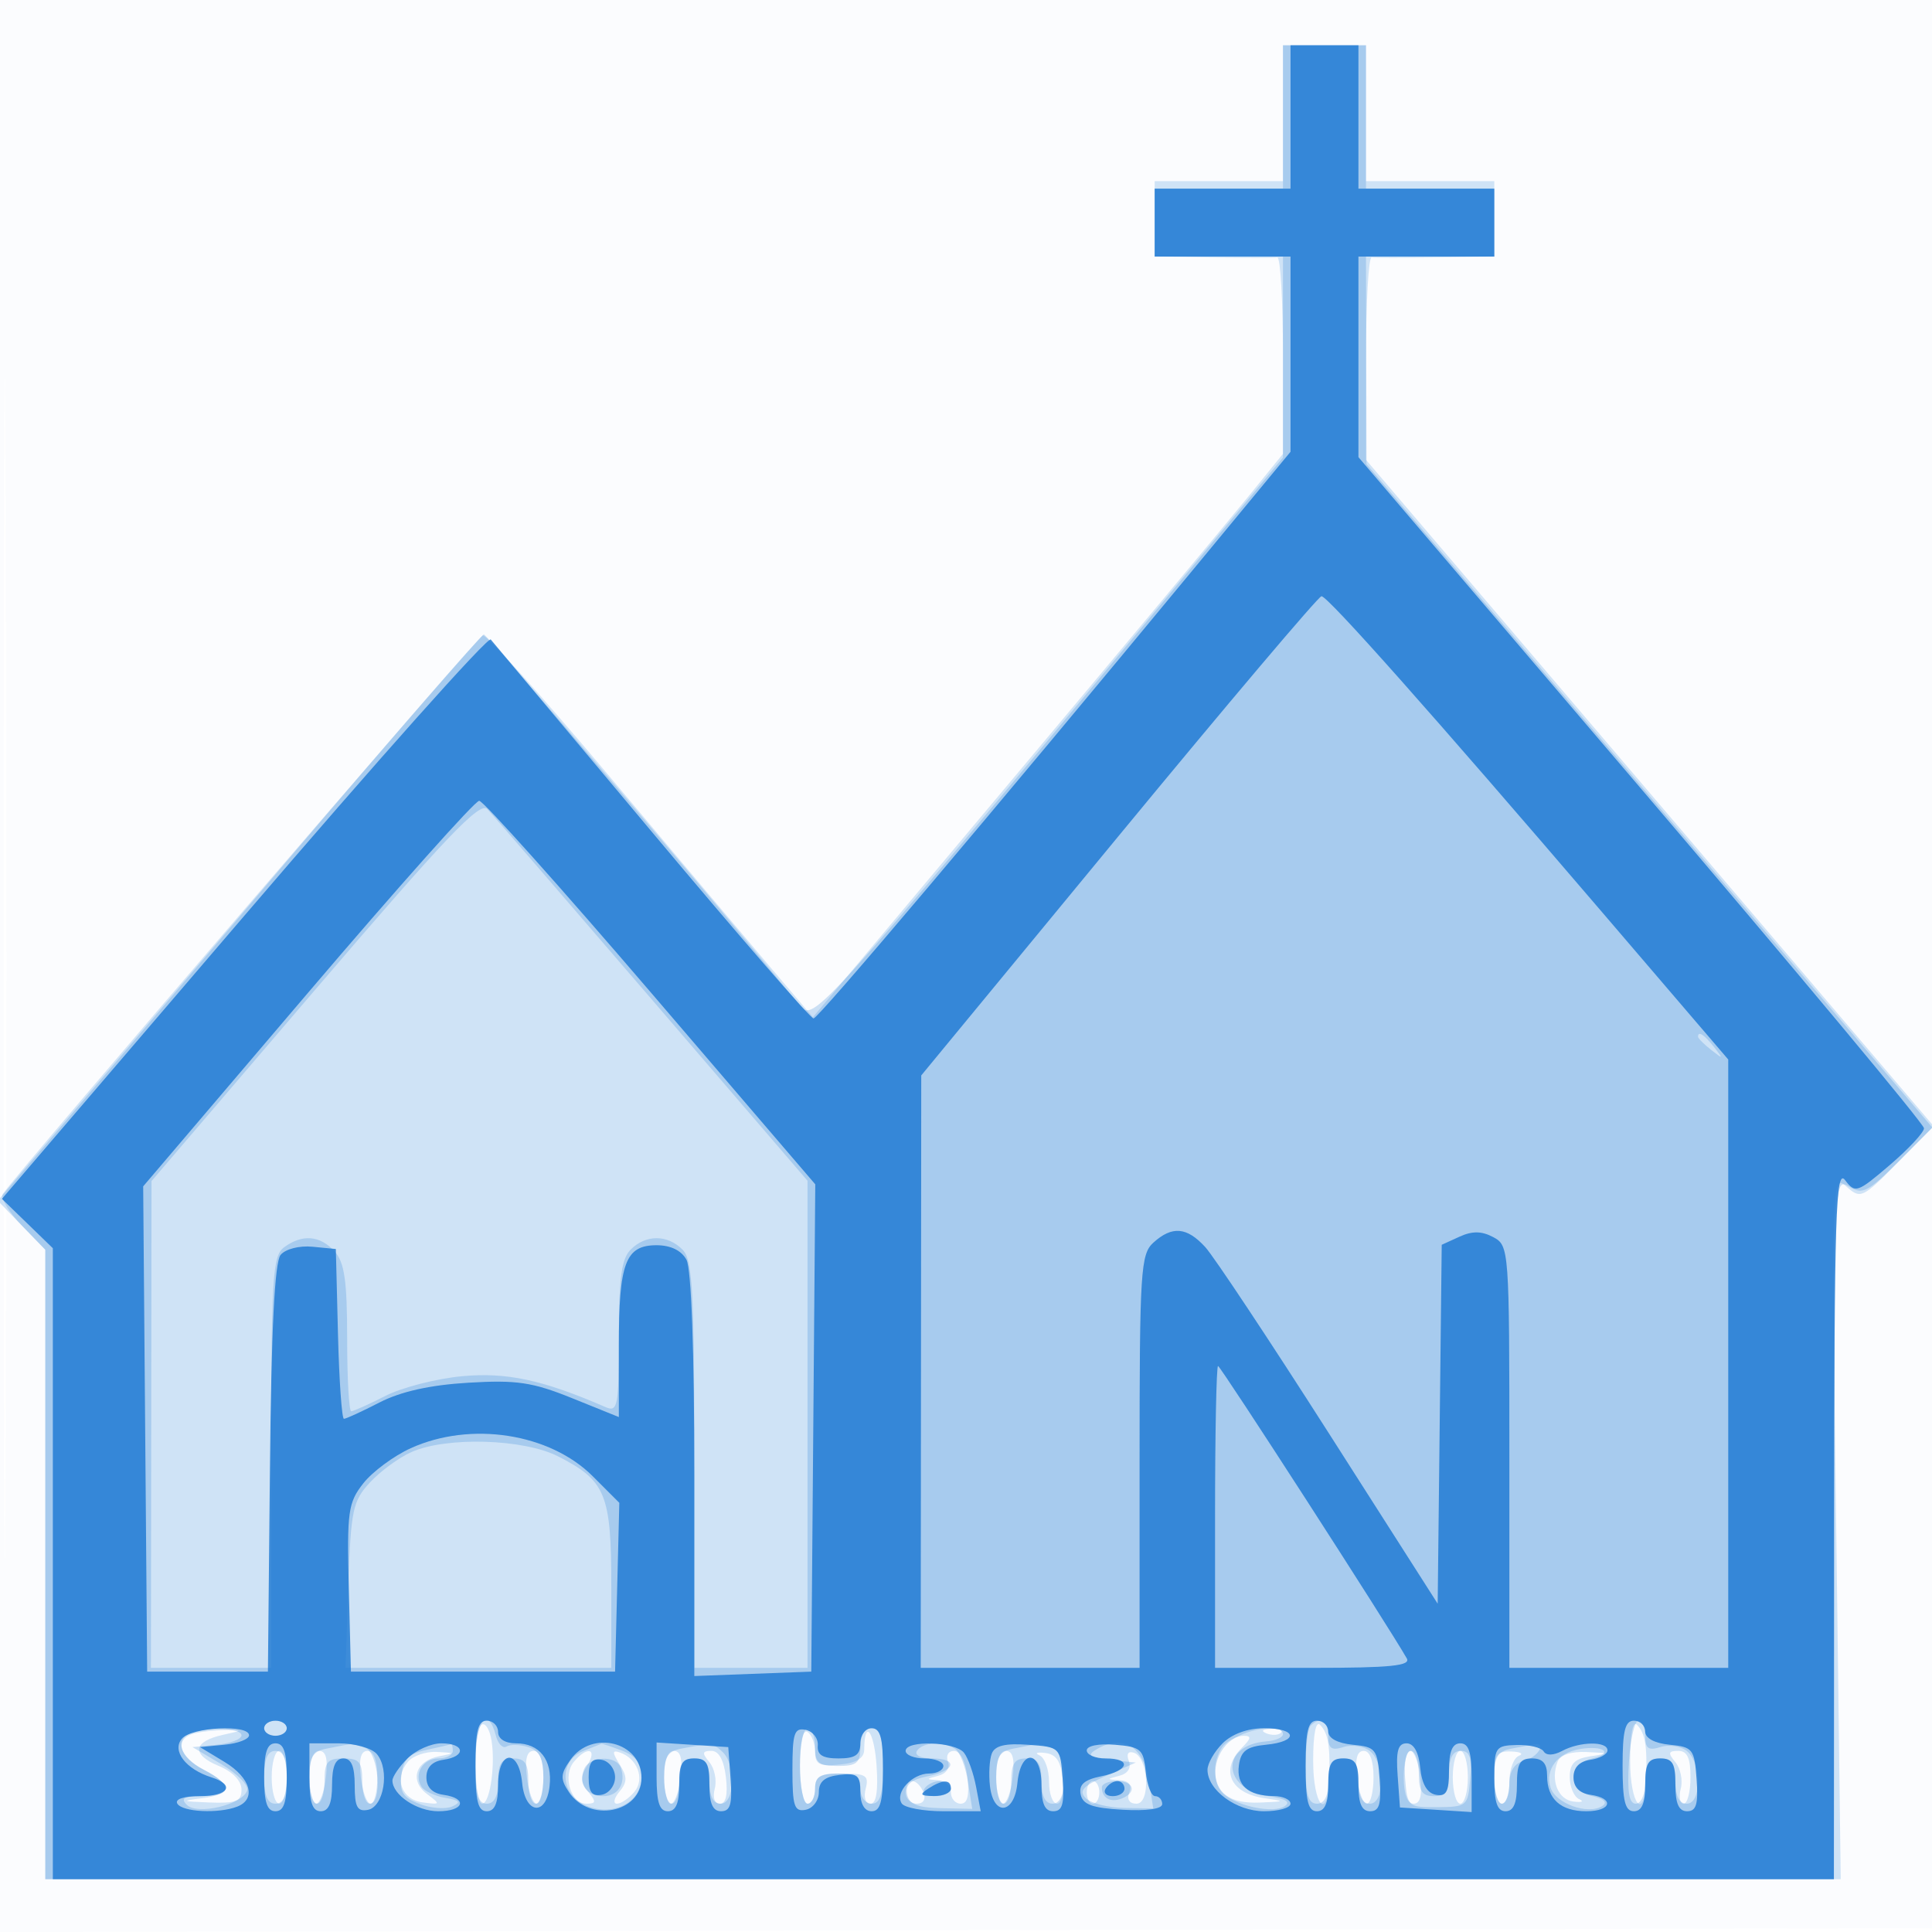
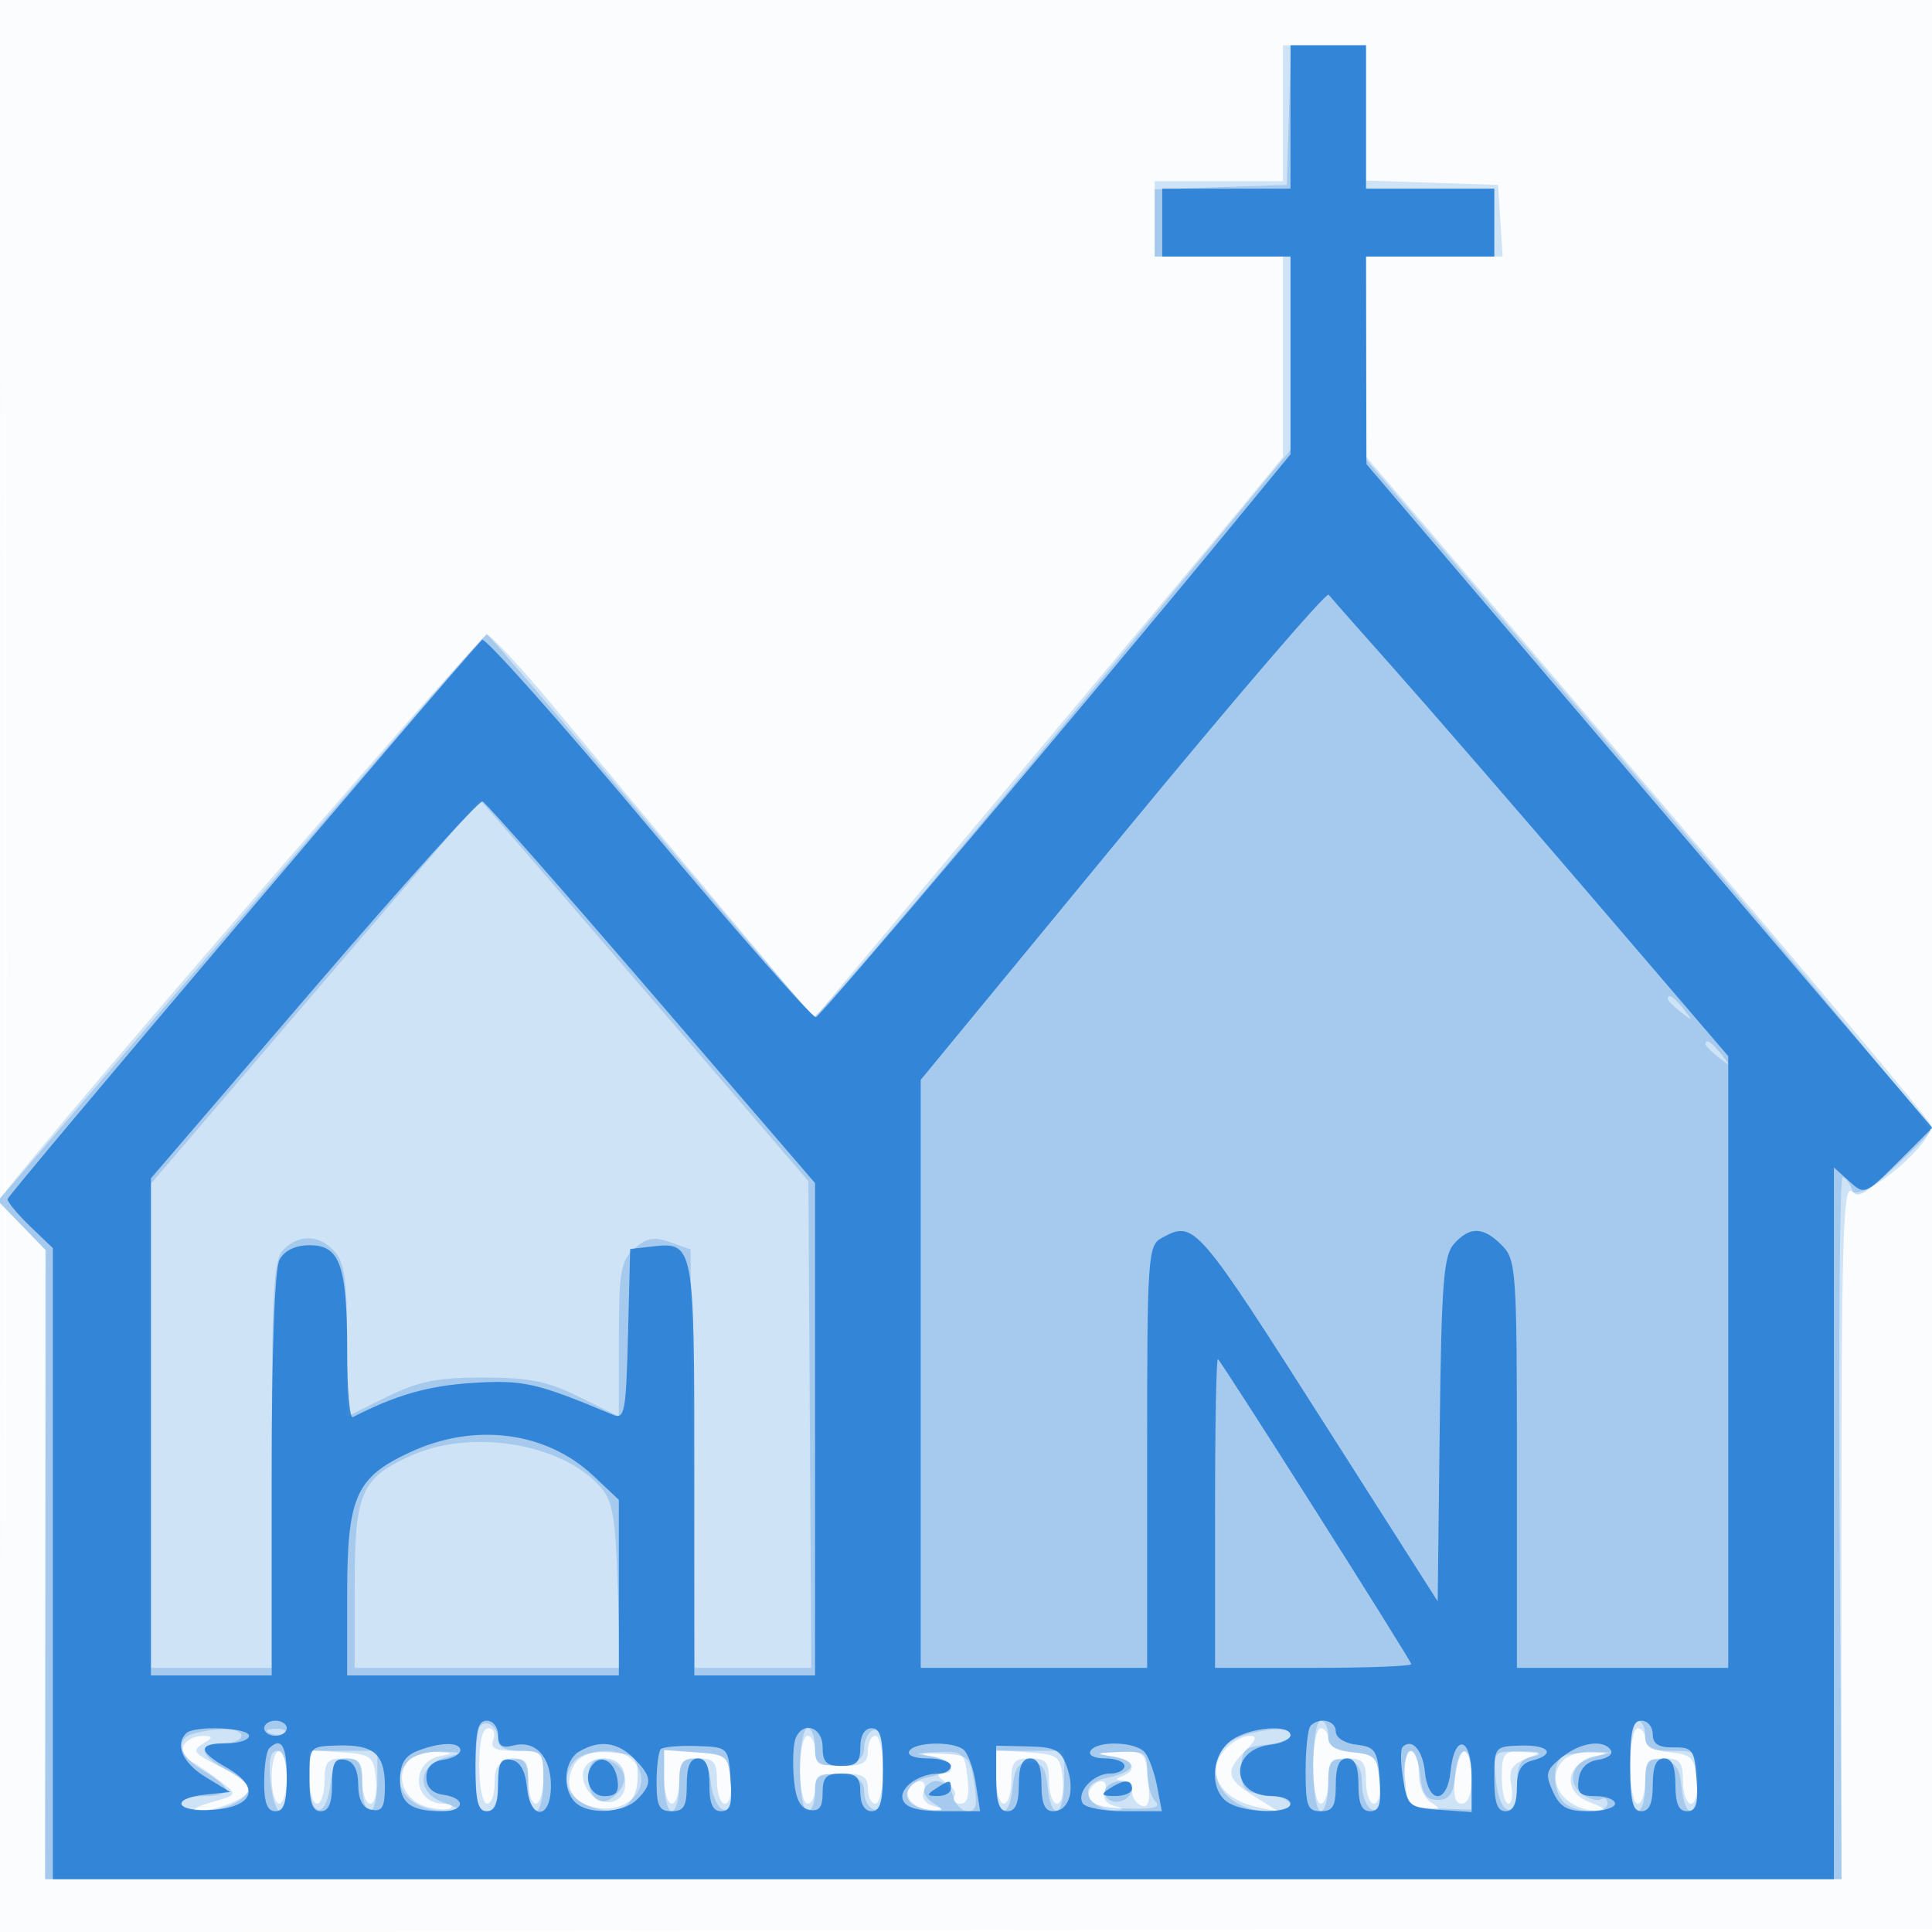
<svg xmlns="http://www.w3.org/2000/svg" width="256" height="256">
  <path fill-opacity=".016" d="M0 128.004v128.004l128.25-.254 128.25-.254.254-127.75L257.008 0H0v128.004m.485.496c0 70.4.119 99.053.265 63.672.146-35.38.146-92.98 0-128C.604 29.153.485 58.1.485 128.5" fill="#1976D2" fill-rule="evenodd" />
-   <path fill-opacity=".195" d="M170 15v9h-17v10l7.75.118c4.262.066 8.088.066 8.5 0 .412-.065.75 5.762.75 12.949v13.068l-4.609 5.682c-2.535 3.126-16.548 19.922-31.141 37.326l-26.532 31.644-5.66-6.644c-3.112-3.654-12.765-15.104-21.45-25.446-8.685-10.342-16.167-18.667-16.627-18.5-.769.278-62.254 71.818-63.61 74.011-.327.531.805 2.41 2.517 4.176L6 165.595V249h237.906l-.599-46.75c-.593-46.32-.581-46.734 1.354-45.02 1.881 1.667 2.13 1.551 6.752-3.142l4.799-4.872-37.606-44.144L181 60.928V47.464c0-7.405.338-13.411.75-13.346.412.066 4.238.066 8.5 0L198 34V24h-17V6h-11v9M63.745 228.588c-1.058 1.059-.928 10.412.146 10.412 1.106 0 1.851-5.856 1.133-8.9-.293-1.241-.869-1.922-1.279-1.512M174 233.3c0 5.936 1.911 8.146 2.118 2.45.161-4.406-.118-6.077-1.202-7.2-.559-.58-.916 1.272-.916 4.75m42 0c0 5.936 1.911 8.146 2.118 2.45.161-4.406-.118-6.077-1.202-7.2-.559-.58-.916 1.272-.916 4.75m-190.25-3.611c-2.697.705-2.077 3.091 1.25 4.811 3.887 2.01 3.803 3.274-.25 3.777-2.817.349-2.684.424 1 .563 3.549.134 4.25-.15 4.25-1.719 0-1.149-1.179-2.367-3.038-3.137-3.642-1.508-3.379-3.25.62-4.116 2.601-.563 2.646-.632.418-.634-1.375-.001-3.288.204-4.25.455m80.25 4.252c0 2.782.45 5.059 1 5.059s1-.9 1-2c0-1.631.667-2 3.617-2 3.124 0 3.545.272 3.093 2-.3 1.148-.03 2 .634 2.001.769 0 1.039-1.696.805-5.066-.316-4.565-1.605-6.23-1.636-2.114-.009 1.16-1.017 1.776-3.263 1.992-2.69.26-3.25-.032-3.25-1.691 0-1.102-.45-2.282-1-2.622-.616-.381-1 1.323-1 4.441m61.813-4.258c.721.289 1.584.253 1.916-.079.332-.332-.258-.568-1.312-.525-1.165.048-1.402.285-.604.604M162.2 231.2c-.66.66-1.2 2.145-1.2 3.3 0 3.094 1.949 4.519 5.95 4.35 3.389-.143 3.414-.17.553-.59-4.515-.664-5.869-3.751-2.932-6.689 1.235-1.234 1.277-1.571.2-1.571-.754 0-1.911.54-2.571 1.2M36 235.5c0 1.925.45 3.5 1 3.5s1-1.575 1-3.5-.45-3.5-1-3.5-1 1.575-1 3.5m5 0c0 1.925.401 3.5.891 3.5.489 0 1.074-1.575 1.299-3.5.282-2.414.005-3.5-.891-3.5-.818 0-1.299 1.296-1.299 3.5m6.81 0c.225 1.925.81 3.5 1.299 3.5.49 0 .891-1.575.891-3.5 0-2.204-.481-3.5-1.299-3.5-.896 0-1.173 1.086-.891 3.5m6.23-2.048c-1.852 2.231-.834 5.006 1.97 5.377 2.371.313 2.398.26.578-1.106-2.377-1.782-1.538-4.41 1.601-5.009 2.147-.41 2.125-.451-.317-.578-1.445-.075-3.169.517-3.832 1.316m15.77 2.048c.225 1.925.81 3.5 1.299 3.5.49 0 .891-1.575.891-3.5 0-2.204-.481-3.5-1.299-3.5-.896 0-1.173 1.086-.891 3.5m6.23-2.048c-1.52 1.831-.415 5.548 1.65 5.548 1.304 0 1.343-.255.243-1.581-1.034-1.245-1.058-1.989-.114-3.5 1.396-2.236-.006-2.603-1.779-.467m6.073.358c1.027 1.644 1.018 2.327-.046 3.609-.721.869-.862 1.581-.312 1.581s1.592-.713 2.315-1.584c1.415-1.706.388-4.43-1.968-5.215-1-.334-.998-.007.011 1.609M88 235.5c0 1.925.401 3.5.891 3.5.489 0 1.074-1.575 1.299-3.5.282-2.414.005-3.5-.891-3.5-.818 0-1.299 1.296-1.299 3.5m5.996-2.005c.682.822 1.004 2.397.716 3.5-.311 1.188-.033 2.005.681 2.005.789 0 1.064-1.209.797-3.5-.266-2.278-.937-3.5-1.922-3.5-1.229 0-1.28.28-.272 1.495m31.609-.082c.319.83-.209 1.606-1.282 1.884-1.656.428-1.663.482-.073.587.963.064 1.75.791 1.75 1.616 0 .825.585 1.5 1.299 1.5.896 0 1.173-1.086.891-3.5-.243-2.083-.959-3.5-1.768-3.5-.76 0-1.12.623-.817 1.413M132 235.5c0 1.925.401 3.5.891 3.5.489 0 1.074-1.575 1.299-3.5.282-2.414.005-3.5-.891-3.5-.818 0-1.299 1.296-1.299 3.5m5.75-2.899c.688.311 1.25 1.878 1.25 3.482 0 1.605.479 2.917 1.063 2.917.597 0 .926-1.422.75-3.242-.229-2.368-.852-3.306-2.313-3.482-1.1-.132-1.437.014-.75.325m11.823.728c.355.925-.122 1.676-1.25 1.968-1.736.449-1.735.477.034.587 1.218.076 1.659.632 1.281 1.616-.357.931.006 1.5.957 1.5 1.894 0 1.581-6.124-.346-6.757-.769-.252-1.029.166-.676 1.086m30.237 2.171c.225 1.925.81 3.5 1.299 3.5.49 0 .891-1.575.891-3.5 0-2.204-.481-3.5-1.299-3.5-.896 0-1.173 1.086-.891 3.5m6.19 0c0 2.204.481 3.5 1.299 3.5.896 0 1.173-1.086.891-3.5-.225-1.925-.81-3.5-1.299-3.5-.49 0-.891 1.575-.891 3.5m6.5 0c0 1.925.45 3.5 1 3.5s1-1.575 1-3.5-.45-3.5-1-3.5-1 1.575-1 3.5m5.5 0c0 1.925.45 3.5 1 3.5s1-1.312 1-2.917c0-1.604.563-3.143 1.25-3.421.688-.277.238-.54-1-.583-1.92-.067-2.25.435-2.25 3.421m8.384-2.058c-.958 2.495.062 5.026 2.127 5.279 1.094.134 1.427-.011.739-.322-.687-.311-1.25-1.623-1.25-2.916 0-1.796.648-2.448 2.75-2.767 2.535-.384 2.494-.428-.531-.566-2.046-.094-3.49.393-3.835 1.292m15.612.053c.682.822 1.004 2.397.716 3.5-.289 1.103-.117 2.005.382 2.005.498 0 .906-1.575.906-3.5 0-2.562-.435-3.5-1.622-3.5-1.327 0-1.396.273-.382 1.495M120 237.5c0 .825.661 1.5 1.469 1.5.894 0 1.243-.586.893-1.5-.317-.825-.978-1.5-1.469-1.5-.491 0-.893.675-.893 1.5m24 0c0 .825.375 1.5.833 1.5.459 0 .834-.675.834-1.5s-.375-1.5-.834-1.5c-.458 0-.833.675-.833 1.5" fill="#1976D2" fill-rule="evenodd" />
-   <path fill-opacity=".218" d="M170 15.5V25h-17v9h17v26.625l-18.25 21.959c-42.889 51.606-43.994 52.832-45.706 50.729-10.971-13.477-41.475-49.296-41.935-49.243-.335.038-12.084 13.557-26.109 30.042a101716.107 101716.107 0 01-31.898 37.48l-6.398 7.507 3.148 3.248L6 165.595V249h237v-46.508c0-46.241.012-46.502 1.998-45.261 1.775 1.108 2.503.742 6.53-3.285l4.533-4.533-37.495-43.957L181.071 61.5l-.035-13.75L181 34h17v-9h-17V6h-11v9.5M41.71 131.209L20.075 156.5l-.037 32.25L20 221h15.929l.003-27.24c.003-24.626.169-27.36 1.727-28.5 2.417-1.767 4.752-1.569 6.686.569 1.3 1.436 1.655 3.904 1.655 11.5 0 5.319.243 9.671.54 9.671.297 0 2.34-.919 4.541-2.042 2.201-1.122 6.796-2.297 10.211-2.609 5.874-.537 10.658.498 18.958 4.105 1.601.695 1.75-.095 1.75-9.276 0-7.789.352-10.387 1.571-11.607 2.007-2.007 4.851-2.007 6.858 0 1.35 1.351 1.571 5.353 1.571 28.5V221h15v-64.543l-20.599-23.979c-11.33-13.188-21.152-24.559-21.827-25.269-.987-1.039-5.474 3.671-22.864 24M225 137.378c0 .207.787.995 1.75 1.75 1.586 1.243 1.621 1.208.378-.378-1.307-1.666-2.128-2.195-2.128-1.372M54.5 192.412c-1.65.733-4.119 2.545-5.486 4.027-2.272 2.46-2.519 3.64-2.861 13.627L45.779 221H81v-10.777c0-12.24-.727-14.023-7.026-17.236-4.596-2.345-14.814-2.646-19.474-.575M35 229c0 .55.675 1 1.5 1s1.5-.45 1.5-1-.675-1-1.5-1-1.5.45-1.5 1m28 4.5c0 4.222.348 5.5 1.5 5.5 1 0 1.5-1 1.5-3 0-2.333.444-3 2-3s2 .667 2 3c0 1.65.45 3 1 3s1-1.545 1-3.433c0-2.549-.512-3.595-1.991-4.064-1.095-.348-2.394-.383-2.886-.079-.493.305-1.13-.341-1.416-1.435C64.642 225.914 63 228.044 63 233.5m110.667-4.833c-.367.366-.667 2.841-.667 5.5 0 3.629.374 4.833 1.5 4.833 1 0 1.5-1 1.5-3 0-2.333.444-3 2-3s2 .667 2 3c0 2 .5 3 1.5 3 1.974 0 2.011-5.331.048-6.96-.799-.663-2.374-.913-3.5-.555-1.613.512-2.048.211-2.048-1.418 0-2.05-1.052-2.682-2.333-1.4m42.176 4.834c-.244 3.918.017 5.501.907 5.5.722 0 1.25-1.268 1.25-3.001 0-2.333.444-3 2-3s2 .667 2 3c0 2 .5 3 1.5 3 1.974 0 2.011-5.331.048-6.96-.799-.663-2.374-.913-3.5-.555-1.613.512-2.048.211-2.048-1.418 0-1.137-.408-2.067-.907-2.067-.5 0-1.062 2.476-1.25 5.501M25.25 229.662c-2.196.886-1.345 3.238 1.75 4.838 3.903 2.018 3.818 3.5-.2 3.5-2.423 0-2.919.281-2.043 1.157 1.395 1.395 7.368-.031 7.994-1.909.224-.672-1.316-2.24-3.422-3.485L25.5 231.5l3.25-.313c1.788-.173 3.25-.735 3.25-1.25 0-.972-4.562-1.158-6.75-.275M106 234c0 2.75.45 5 1 5s1-.9 1-2c0-1.556.667-2 3-2s3 .444 3 2c0 1.111.667 2 1.5 2 1.133 0 1.5-1.222 1.5-5s-.367-5-1.5-5c-.933 0-1.5.944-1.5 2.5 0 2.111-.467 2.5-3 2.5s-3-.389-3-2.5c0-1.375-.45-2.5-1-2.5s-1 2.25-1 5m57.223-3.443c-2.432 1.703-2.952 5.593-.967 7.24 1.926 1.599 6.477 2.49 7.937 1.554.89-.571.222-1-2.089-1.345-6.245-.931-6.462-6.802-.269-7.269 1.191-.089 2.165-.517 2.165-.95 0-1.361-4.457-.855-6.777.77M43.25 231.706c-1.812.349-2.25 1.101-2.25 3.864 0 1.886.45 3.43 1 3.43s1-1.35 1-3c0-2.533.389-3 2.5-3 2.111 0 2.5.467 2.5 3 0 1.65.45 3 1 3 1.703 0 1.174-6.719-.582-7.393-.87-.334-1.882-.546-2.25-.471-.367.075-1.681.331-2.918.57m13.25.167c-2.332.495-3.07 1.247-3.316 3.381-.255 2.212.215 2.947 2.422 3.786 1.506.573 3.449.719 4.316.325 1.222-.555 1.014-.813-.922-1.142-1.375-.233-2.796-.901-3.157-1.483-1.046-1.684.199-3.74 2.264-3.74 1.041 0 1.893-.45 1.893-1s-.112-.947-.25-.882c-.138.065-1.6.405-3.25.755m20.75.158c-3.205 1.288-3.052 5.646.25 7.151 3.588 1.635 7.5-.288 7.5-3.685 0-1.813-.739-2.827-2.565-3.522-1.411-.536-2.648-.946-2.75-.912-.102.035-1.198.471-2.435.968m13-.325c-1.812.349-2.25 1.101-2.25 3.864 0 1.886.45 3.43 1 3.43s1-1.35 1-3c0-2.333.444-3 2-3s2 .667 2 3c0 2 .5 3 1.5 3 1.837 0 2.059-5.041.3-6.8-1.222-1.222-1.597-1.256-5.55-.494m31.25.294c-.351.567.49 1 1.941 1 3.561 0 3.207 1.62-.516 2.365-2.236.447-2.983 1.096-2.737 2.375.255 1.324 1.367 1.783 4.487 1.852l4.148.092-.566-3.592c-.312-1.976-1.059-3.923-1.662-4.327-1.579-1.059-4.375-.93-5.095.235m12.75-.294c-1.812.349-2.25 1.101-2.25 3.864 0 1.886.45 3.43 1 3.43s1-1.35 1-3c0-2.333.444-3 2-3s2 .667 2 3c0 2 .5 3 1.5 3 2.125 0 2.052-6.574-.082-7.393-.87-.334-1.882-.546-2.25-.471-.367.075-1.68.331-2.918.57m10.816.232c-1.052.666-.518 1.001 2 1.258l3.434.349-3.927 1.751c-3.102 1.382-3.669 2.008-2.701 2.977.675.675 2.963 1.255 5.084 1.288l3.857.062-.561-3.562c-.757-4.804-3.565-6.415-7.186-4.123m55.184-.232c-1.812.349-2.25 1.101-2.25 3.864 0 1.886.45 3.43 1 3.43s1-1.167 1-2.594c0-1.752.649-2.763 2-3.116 1.828-.478 2.984-2.469 1.25-2.154-.412.075-1.762.331-3 .57m9.073.053c-2.93.486-4.624 2.716-3.87 5.094.673 2.12 4.917 3.655 6.833 2.47.77-.476.31-.946-1.296-1.325-1.579-.373-2.49-1.287-2.49-2.498 0-1.211.911-2.125 2.49-2.498 2.939-.694 1.498-1.769-1.667-1.243M35 235.5c0 2.444.452 3.5 1.5 3.5s1.5-1.056 1.5-3.5-.452-3.5-1.5-3.5-1.5 1.056-1.5 3.5m151.19.25c.303 3.665.401 3.749 4.31 3.709 3.883-.039 4.009-.149 4.31-3.75.237-2.827-.06-3.709-1.25-3.709-1.067 0-1.56.948-1.56 3 0 2.333-.444 3-2 3s-2-.667-2-3c0-1.65-.477-3-1.06-3-.614 0-.93 1.579-.75 3.75m-108.81-1.298c-.763 1.989.367 3.548 2.572 3.548 1.966 0 3.027-1.717 2.317-3.75-.601-1.724-4.207-1.575-4.889.202M122.5 237c-.34.55.309 1 1.441 1 1.132 0 2.059-.45 2.059-1s-.648-1-1.441-1-1.719.45-2.059 1m23.5-.167c0 1.409 1.126 2.056 2.598 1.491 2.087-.801 1.695-2.324-.598-2.324-1.1 0-2 .375-2 .833" fill="#1976D2" fill-rule="evenodd" />
-   <path fill-opacity=".804" d="M171 15.5V25h-18v9h18v25.863l-12.75 15.428c-27.185 32.894-49.781 59.615-50.449 59.661-.385.026-10.018-11.089-21.409-24.702a25185.7 25185.7 0 00-21.364-25.514c-.361-.42-15.083 16.084-32.715 36.677L.254 158.854l3.373 3.269L7 165.392V249h236l.032-47.25c.027-40.94.22-47.001 1.446-45.383 1.347 1.779 1.626 1.685 5.935-2 2.487-2.127 4.524-4.317 4.526-4.867.003-.55-16.857-20.783-37.467-44.962L180 60.575V34h18v-9h-18V6h-9v9.5m-22.762 95.25L122.07 142.5l-.035 39.25L122 221h29v-27.345c0-25.221.142-27.474 1.829-29 2.484-2.248 4.434-2.08 6.879.595 1.132 1.238 8.523 12.375 16.425 24.75l14.367 22.5.268-23.78.268-23.779 2.356-1.074c1.701-.775 2.945-.757 4.482.065 2.09 1.119 2.126 1.607 2.126 29.103V221h29V140.389l-16.649-19.445C189.828 94.639 175.939 79 175.102 79c-.382 0-12.471 14.287-26.864 31.75M40.736 131.64l-21.763 25.558.263 32.151.264 32.151h16l.267-26.918c.182-18.427.628-27.354 1.414-28.301.649-.782 2.49-1.252 4.234-1.082l3.085.301.283 11.25c.155 6.188.511 11.25.79 11.25.278 0 2.401-.975 4.717-2.166 2.822-1.452 6.701-2.314 11.768-2.617 6.408-.383 8.499-.071 13.75 2.049L82 187.768v-9.45c0-10.995.872-13.318 5-13.318 1.873 0 3.303.698 3.965 1.934.639 1.195 1.035 12.113 1.035 28.542v26.608l7.75-.292 7.75-.292.264-32.286.264-32.285-21.764-25.396c-11.97-13.968-22.214-25.409-22.764-25.424-.55-.015-10.794 11.474-22.764 25.531M161 201v20h13.059c10.158 0 12.902-.278 12.35-1.25-2.36-4.163-24.684-38.75-25.011-38.75-.219 0-.398 9-.398 20m-106.579-9.104c-2.243 1.019-5.069 3.113-6.281 4.653-2.015 2.562-2.178 3.74-1.921 13.875L46.5 221.5h35l.282-11.185.282-11.184-3.513-3.513c-5.711-5.712-16.19-7.328-24.13-3.722M35 229c0 .55.675 1 1.5 1s1.5-.45 1.5-1-.675-1-1.5-1-1.5.45-1.5 1m28 5c0 4.667.333 6 1.5 6 1.048 0 1.5-1.056 1.5-3.5 0-4.641 2.743-4.856 3.187-.25.398 4.129 3.174 4.464 3.635.44.4-3.485-1.323-5.69-4.444-5.69-1.447 0-2.378-.587-2.378-1.5 0-.825-.675-1.5-1.5-1.5-1.167 0-1.5 1.333-1.5 6m110 0c0 4.667.333 6 1.5 6 1.048 0 1.5-1.056 1.5-3.5 0-2.833.381-3.5 2-3.5s2 .667 2 3.5c0 2.502.444 3.5 1.557 3.5 1.214 0 1.49-.938 1.25-4.25-.288-3.989-.506-4.269-3.557-4.563-2.013-.194-3.25-.86-3.25-1.75 0-.791-.675-1.437-1.5-1.437-1.167 0-1.5 1.333-1.5 6m42 0c0 4.667.333 6 1.5 6 1.048 0 1.5-1.056 1.5-3.5 0-2.833.381-3.5 2-3.5s2 .667 2 3.5c0 2.502.444 3.5 1.557 3.5 1.214 0 1.49-.938 1.25-4.25-.288-3.989-.506-4.269-3.557-4.563-2.013-.194-3.25-.86-3.25-1.75 0-.791-.675-1.437-1.5-1.437-1.167 0-1.5 1.333-1.5 6m-190.912-3.606c-1.334 1.607.525 4.031 3.918 5.108 3.217 1.021 2.291 2.498-1.565 2.498-2.118 0-3.309.405-2.941 1 .683 1.105 5.446 1.342 7.918.393 2.598-.997 1.801-3.83-1.668-5.927L26.5 231.5l3.25-.313c1.788-.173 3.25-.735 3.25-1.25 0-1.481-7.628-1.09-8.912.457M105 234.5c0 4.84.25 5.598 1.75 5.307.964-.187 1.75-1.23 1.75-2.323 0-1.421.781-2.074 2.75-2.3 2.368-.273 2.75.04 2.75 2.25 0 1.614.556 2.566 1.5 2.566 1.152 0 1.5-1.278 1.5-5.5 0-4.222-.348-5.5-1.5-5.5-.833 0-1.5.889-1.5 2 0 1.538-.667 2-2.889 2-2.114 0-2.852-.459-2.75-1.712.077-.941-.648-1.874-1.611-2.073-1.503-.311-1.75.436-1.75 5.285m57-3.5c-1.1 1.1-2 2.675-2 3.5 0 2.705 3.811 5.5 7.5 5.5 1.925 0 3.5-.45 3.5-1s-1.012-1.007-2.25-1.015c-3.381-.023-4.964-1.437-4.587-4.098.265-1.875 1.034-2.454 3.587-2.7 4.363-.421 4.161-2.187-.25-2.187-2.167 0-4.262.762-5.5 2m-127 4.5c0 3.333.389 4.5 1.5 4.5s1.5-1.167 1.5-4.5-.389-4.5-1.5-4.5-1.5 1.167-1.5 4.5m6 0c0 3.333.389 4.5 1.5 4.5 1.048 0 1.5-1.056 1.5-3.5s.452-3.5 1.5-3.5c1.053 0 1.5 1.064 1.5 3.573 0 2.863.348 3.508 1.75 3.242 2.121-.402 2.919-5.305 1.2-7.375-.664-.8-2.918-1.44-5.072-1.44H41v4.5m13-2.5c-1.1 1.1-2 2.418-2 2.929 0 1.9 3.237 4.071 6.071 4.071 3.431 0 3.965-1.714.679-2.18-1.477-.21-2.25-1.007-2.25-2.32s.773-2.11 2.25-2.32c3.061-.434 2.861-2.18-.25-2.18-1.375 0-3.4.9-4.5 2m21.57.204c-1.313 1.874-1.342 2.509-.193 4.25 2.715 4.115 9.623 2.769 9.623-1.876 0-4.778-6.585-6.436-9.43-2.374M87 235.445c0 3.382.386 4.555 1.5 4.555 1.048 0 1.5-1.056 1.5-3.5 0-2.833.381-3.5 2-3.5s2 .667 2 3.5c0 2.502.444 3.5 1.557 3.5 1.214 0 1.49-.938 1.25-4.25l-.307-4.25-4.75-.305-4.75-.305v4.555M120 232c0 .55 1.125 1 2.5 1s2.5.45 2.5 1-.845 1-1.878 1c-2.252 0-4.553 2.494-3.649 3.956.355.574 2.857 1.044 5.561 1.044h4.916l-.616-3.25c-.338-1.787-1.057-3.812-1.597-4.5-1.164-1.482-7.737-1.695-7.737-.25m11.416.358c-.311.81-.419 2.749-.241 4.308.464 4.045 3.239 3.728 3.638-.416.444-4.606 3.187-4.391 3.187.25 0 2.502.444 3.5 1.557 3.5 1.214 0 1.49-.938 1.25-4.25-.306-4.231-.326-4.251-4.566-4.558-3.042-.22-4.421.113-4.825 1.166M144 231.94c0 .583 1.125 1.06 2.5 1.06 3.513 0 3.118 1.626-.575 2.365-2.234.447-2.984 1.097-2.741 2.375.26 1.364 1.513 1.828 5.575 2.062 3.192.184 5.241-.109 5.241-.75 0-.578-.421-1.052-.937-1.052-.515 0-1.077-1.463-1.25-3.25-.286-2.967-.639-3.277-4.063-3.56-2.171-.18-3.75.136-3.75.75m41.193 3.31l.307 4.25 4.75.305 4.75.305v-4.555c0-3.382-.386-4.555-1.5-4.555-1.053 0-1.5 1.064-1.5 3.573 0 2.863-.348 3.508-1.75 3.242-1.153-.218-1.857-1.438-2.063-3.573-.2-2.07-.854-3.242-1.808-3.242-1.139 0-1.421 1.009-1.186 4.25m12.807.402c0 3.198.397 4.348 1.5 4.348 1.048 0 1.5-1.056 1.5-3.5 0-2.833.381-3.5 2-3.5 1.42 0 2 .667 2 2.3 0 3.074 1.799 4.7 5.2 4.7 3.335 0 3.77-1.723.55-2.18-1.477-.21-2.25-1.007-2.25-2.32s.773-2.11 2.25-2.32c1.238-.175 2.25-.738 2.25-1.25 0-1.232-3.649-1.188-6.005.073-1.149.615-2.097.641-2.452.067-.318-.514-1.92-.897-3.56-.85-2.84.08-2.983.293-2.983 4.432M78 235.5c0 1.982.439 2.562 1.75 2.31.963-.186 1.75-1.225 1.75-2.31s-.787-2.124-1.75-2.31c-1.311-.252-1.75.328-1.75 2.31m45 1.5c-1.213.784-1.069.972.75.985 1.237.008 2.25-.435 2.25-.985 0-1.253-1.061-1.253-3 0m23.5 0c-.34.55.084 1 .941 1s1.559-.45 1.559-1-.423-1-.941-1-1.219.45-1.559 1" fill="#1976D2" fill-rule="evenodd" />
+   <path fill-opacity=".195" d="M170 15v9h-17v10h17V60.565l-5.719 6.968c-3.146 3.832-17.126 20.563-31.067 37.181l-25.347 30.215-13.183-15.731a6678.62 6678.62 0 01-21.184-25.4c-4.4-5.318-8.45-9.67-9-9.673-.793-.003-49.44 56.145-61.892 71.436l-2.892 3.551 3.142 3.242L6 165.595V249h238v-46.122c0-37.98.232-45.93 1.314-45.033 1.731 1.438 11.338-6.744 10.46-8.908-.32-.79-17.274-21.012-37.675-44.937l-37.092-43.5-.004-13.25L181 34h18.11l-.305-4.75-.305-4.75-8.75-.289-8.75-.289V6h-11v9M63.5 234c0 2.793.459 5 1.039 5 .572 0 1.022-1.238 1-2.75-.03-2.105.488-2.825 2.211-3.07 1.914-.271 2.25.139 2.25 2.75 0 1.689.45 3.07 1 3.07s1-1.575 1-3.5c0-3.353-.151-3.5-3.607-3.5-2.795 0-3.477-.338-3.031-1.5.317-.828.029-1.5-.643-1.5-.796 0-1.219 1.735-1.219 5m110.5 0c0 2.75.45 5 1 5s1-1.35 1-3c0-2.533.389-3 2.5-3 2.111 0 2.5.467 2.5 3 0 1.65.479 3 1.063 3 .598 0 .926-1.424.75-3.25-.275-2.858-.705-3.288-3.563-3.563-2.013-.194-3.25-.86-3.25-1.75 0-.791-.45-1.437-1-1.437s-1 2.25-1 5m42 0c0 2.75.45 5 1 5s1-1.35 1-3c0-2.533.389-3 2.5-3 2.111 0 2.5.467 2.5 3 0 1.65.479 3 1.063 3 .598 0 .926-1.424.75-3.25-.275-2.858-.705-3.288-3.563-3.563-2.013-.194-3.25-.86-3.25-1.75 0-.791-.45-1.437-1-1.437s-1 2.25-1 5m-191.616-2.812c-.423.684.027 1.639 1.059 2.25.987.584 2.751 1.808 3.921 2.72 2.115 1.649 2.107 1.663-1.369 2.66-1.922.551-2.737 1.042-1.81 1.092 2.456.131 6.815-1.698 6.815-2.86 0-.549-1.462-1.742-3.25-2.651-4.306-2.191-4.436-2.354-2.721-3.438 1.245-.787 1.211-.933-.22-.946-.93-.008-2.021.52-2.425 1.173M106 234.5c0 2.475.45 4.5 1 4.5s1-.9 1-2c0-1.619.667-2 3.5-2s3.5.381 3.5 2c0 1.1.45 2 1 2s1-2.025 1-4.5-.45-4.5-1-4.5-1 .9-1 2c0 1.619-.667 2-3.5 2s-3.5-.381-3.5-2c0-1.1-.45-2-1-2s-1 2.025-1 4.5m56.571-2.929c-2.987 2.988-1.11 6.739 3.929 7.851l3 .662-3.25-2.027c-3.781-2.359-3.981-3.326-1.25-6.057 1.467-1.467 1.619-2 .571-2-.785 0-2.135.707-3 1.571M36 235.5c0 1.925.45 3.5 1 3.5s1-1.575 1-3.5-.45-3.5-1-3.5-1 1.575-1 3.5m5-.057c0 1.956.45 3.557 1 3.557s1-1.35 1-3c0-2.533.389-3 2.5-3 2.111 0 2.5.467 2.5 3 0 1.65.479 3 1.063 3 .598 0 .926-1.424.75-3.25-.294-3.051-.574-3.269-4.563-3.557l-4.25-.308v3.558m13.04-1.991c-1.747 2.105-.378 5.246 2.614 5.997 1.42.357 2.829.401 3.131.1.301-.302-.147-.549-.996-.549-4.092 0-4.489-5.518-.454-6.305 1.838-.359 1.768-.443-.463-.559-1.445-.075-3.169.517-3.832 1.316m21.999.476c-1.398 2.612-.4 4.765 2.554 5.506 4.784 1.201 8.361-3.08 5.207-6.234-1.898-1.898-6.591-1.458-7.761.728M88 235.443c0 1.956.45 3.557 1 3.557s1-1.35 1-3c0-2.533.389-3 2.5-3 2.111 0 2.5.467 2.5 3 0 1.65.479 3 1.063 3 .598 0 .926-1.424.75-3.25-.294-3.051-.574-3.269-4.563-3.557l-4.25-.308v3.558m35.25-2.727c2.72.412 3.915 2.256 1.5 2.314-.687.017-.453.495.521 1.062.974.567 1.51 1.453 1.191 1.969-.319.517.031.939.778.939.964 0 1.24-1.017.95-3.5-.388-3.318-.598-3.492-4.049-3.35-3.021.124-3.173.221-.891.566m8.75 2.727c0 1.956.45 3.557 1 3.557s1-1.35 1-3c0-2.533.389-3 2.5-3 2.111 0 2.5.467 2.5 3 0 1.65.479 3 1.063 3 .598 0 .926-1.424.75-3.25-.294-3.051-.574-3.269-4.563-3.557l-4.25-.308v3.558m15.25-2.727c2.878.436 3.635 1.76 1.5 2.622-1 .403-1 .52 0 .583.688.043 1.25.706 1.25 1.472s.569 1.611 1.265 1.878c.921.354 1.164-.567.895-3.393-.359-3.76-.481-3.873-4.015-3.728-3.02.124-3.174.221-.895.566m38.75 2.677c0 2.172.569 3.612 1.582 4 2.541.975 4.078.64 2.168-.473-1.041-.606-1.75-2.215-1.75-3.97 0-1.622-.45-2.95-1-2.95s-1 1.527-1 3.393m6.81.107c-.282 2.414-.005 3.5.891 3.5.818 0 1.299-1.296 1.299-3.5 0-1.925-.401-3.5-.891-3.5-.489 0-1.074 1.575-1.299 3.5m6.19 0c0 1.925.388 3.5.861 3.5.474 0 .647-1.12.386-2.49-.368-1.925.06-2.704 1.888-3.436 2.354-.943 2.353-.948-.385-1.011-2.488-.057-2.75.27-2.75 3.437m8.2-2.3c-2.835 2.835.363 7.038 5.115 6.721.652-.043-.078-.539-1.621-1.102-3.565-1.3-3.378-4.91.306-5.928l2.5-.692-2.55-.099c-1.402-.055-3.09.44-3.75 1.1m-129.841 1.307c-.353.92.057 2.337.927 3.207 2.124 2.124 4.941.907 4.534-1.96-.394-2.777-4.513-3.717-5.461-1.247m43.072 2.605c-.785 1.269 1.335 2.907 3.569 2.757.995-.067.886-.26-.323-.572-1.073-.278-1.601-1.054-1.282-1.884.64-1.667-.968-1.914-1.964-.301m24 0c-.785 1.269 1.335 2.907 3.569 2.757.995-.067.886-.26-.323-.572-1.073-.278-1.601-1.054-1.282-1.884.64-1.667-.968-1.914-1.964-.301" fill="#1976D2" fill-rule="evenodd" />
+   <path fill-opacity=".223" d="M170.788 15.25l-.288 9.25-8.75.289-8.75.289V34h18v25.619l-13.25 16.086c-28.111 34.126-49.276 59.157-49.872 58.98-.342-.102-10.165-11.548-21.828-25.435C74.386 95.362 64.687 84 64.496 84c-.191 0-14.84 16.905-32.553 37.567L-.263 159.133l3.174 3.275 3.174 3.275-.063 41.659L5.959 249h238.066l-.263-46.5c-.144-25.575.027-46.5.381-46.5s.922.727 1.263 1.615c.504 1.314 1.506.806 5.357-2.711 2.605-2.38 4.883-4.67 5.061-5.087.178-.418-16.585-20.606-37.25-44.863L181 60.851V34h17v-9h-17V6h-9.925l-.287 9.25M41.75 131.43L20 156.845V221h16v-26.929c0-23.147.221-27.149 1.571-28.5 2.088-2.087 4.743-1.987 6.774.258 1.308 1.445 1.655 3.928 1.655 11.847v10.018l5.221-2.584c4.223-2.09 6.666-2.584 12.779-2.584 6.113 0 8.556.494 12.779 2.584L82 187.694v-10.192c0-8.973.243-10.412 2.03-12.029 1.609-1.456 2.596-1.639 4.75-.882l2.72.956.266 27.727.266 27.726H107.5l-.192-32.25-.191-32.25-21.699-25.25c-11.934-13.888-21.748-25.247-21.808-25.242-.061.004-9.898 11.444-21.86 25.422m179.25.948c0 .207.787.995 1.75 1.75 1.586 1.243 1.621 1.208.378-.378-1.307-1.666-2.128-2.195-2.128-1.372m5 6c0 .207.787.995 1.75 1.75 1.586 1.243 1.621 1.208.378-.378-1.307-1.666-2.128-2.195-2.128-1.372M54.383 192.914C47.825 195.891 47 197.827 47 210.223V221h35.177l-.339-10.898c-.285-9.184-.652-11.251-2.338-13.141-5.121-5.744-17.123-7.678-25.117-4.047m9.256 35.78c-.351.352-.639 3.039-.639 5.973 0 4.074.354 5.333 1.5 5.333 1.048 0 1.5-1.056 1.5-3.5 0-2.833.381-3.5 2-3.5s2 .667 2 3.5c0 1.925.45 3.5 1 3.5s1-1.8 1-4c0-3.778-.167-4-3-4-1.945 0-3-.507-3-1.441 0-1.671-1.427-2.798-2.361-1.865M174 234c0 3.333.444 6 1 6 .55 0 1-1.606 1-3.57 0-3.115.282-3.528 2.218-3.25 1.699.245 2.225 1 2.25 3.232.017 1.601.624 3.111 1.349 3.355.971.328 1.233-.568 1-3.411-.291-3.542-.582-3.882-3.567-4.169-2.44-.236-3.25-.796-3.25-2.25 0-1.066-.45-1.937-1-1.937-.556 0-1 2.667-1 6m42 0c0 3.333.444 6 1 6 .55 0 1-1.606 1-3.57 0-3.129.277-3.53 2.25-3.25 1.725.245 2.323 1.079 2.563 3.57.447 4.63 2.187 4.033 2.187-.75 0-3.905-.083-4-3.5-4-2.833 0-3.5-.381-3.5-2 0-1.1-.45-2-1-2-.556 0-1 2.667-1 6m-190.25-4.311c-2.669.698-2.091 2.996 1.25 4.97 1.65.975 3 2.125 3 2.557 0 .431-1.35.784-3 .784s-3 .45-3 1c0 1.309 4.597 1.286 7.066-.035 2.706-1.449 2.416-2.664-1.066-4.465-3.651-1.888-3.882-3.5-.5-3.5 1.375 0 2.5-.45 2.5-1 0-1.007-3.011-1.157-6.25-.311m10.063-.006c.721.289 1.584.253 1.916-.079.332-.332-.258-.568-1.312-.525-1.165.048-1.402.285-.604.604M106 234.5c0 3.025.45 5.5 1 5.5s1-1.154 1-2.563c0-2.29.347-2.53 3.25-2.25 2.426.234 3.251.799 3.254 2.231.003 1.055.565 2.105 1.25 2.333.897.299 1.246-1.172 1.246-5.251 0-4.079-.349-5.55-1.246-5.251-.685.228-1.247 1.278-1.25 2.333-.003 1.432-.828 1.997-3.254 2.231-2.903.28-3.25.04-3.25-2.25 0-1.409-.45-2.563-1-2.563s-1 2.475-1 5.5m59.5-4.776c-7.339 1.804-5.095 10.276 2.723 10.276 3.877 0 3.487-1.805-.473-2.187-2.875-.277-3.25-.659-3.25-3.313s.375-3.036 3.25-3.313c1.787-.173 3.25-.735 3.25-1.25 0-.975-2.074-1.055-5.5-.213M35.829 236c.209 2.2.784 4 1.276 4s.895-1.8.895-4c0-2.577-.454-4-1.276-4-.886 0-1.16 1.223-.895 4m5.171.083c0 4.923 2.329 4.998 2.813.09.234-2.364.808-3.173 2.25-3.173 1.547 0 1.937.705 1.937 3.5 0 1.925.45 3.5 1 3.5s1-1.8 1-4v-4h-9v4.083m13.2-2.883c-2.981 2.981-.079 6.894 4.984 6.721 2.139-.073 2.101-.157-.49-1.102-3.565-1.3-3.378-4.91.306-5.928 2.385-.66 2.36-.696-.55-.791-1.677-.055-3.59.44-4.25 1.1m21.882.201c-1.883 2.269-.896 4.94 2.23 6.04 3.725 1.31 6.188-.302 6.188-4.05 0-2.595-.368-2.922-3.586-3.192-2.277-.19-4.04.248-4.832 1.202M88 235.943c0 2.231.45 4.057 1 4.057s1-1.575 1-3.5c0-2.795.39-3.5 1.937-3.5 1.442 0 2.016.809 2.25 3.173.172 1.745.905 3.368 1.63 3.606.969.318 1.233-.584 1-3.423-.309-3.764-.419-3.863-4.567-4.163l-4.25-.308v4.058m35.25-3.264c3.645.602 3.494 1.999-.306 2.833-3.731.82-3.685 3.848.066 4.265 2.176.242 2.266.139.719-.812-.974-.598-1.51-1.51-1.191-2.026 1.011-1.637 3.209-1.015 3.752 1.061.287 1.1 1.169 2 1.959 2 1.1 0 1.295-.877.832-3.75-.576-3.575-.791-3.756-4.593-3.888-2.431-.084-2.915.04-1.238.317M132 236c0 4.783 1.74 5.38 2.187.75.239-2.479.788-3.25 2.313-3.25 1.525 0 2.074.771 2.313 3.25.447 4.63 2.187 4.033 2.187-.75v-4h-9v4m15.25-3.284c3.648.553 3.494 1.962-.306 2.796-2.119.466-2.958 1.179-2.737 2.33.239 1.246 1.518 1.694 5.149 1.801 3.494.104 4.528-.159 3.737-.95-.601-.601-1.093-2.353-1.093-3.893 0-2.596-.274-2.789-3.75-2.65-3.016.12-3.212.231-1 .566m38.94 3.034c.303 3.67.401 3.753 4.56 3.894l4.25.145v-3.895c0-4.704-1.746-5.218-2.187-.644-.239 2.479-.788 3.25-2.313 3.25-1.525 0-2.074-.771-2.313-3.25-.173-1.787-.762-3.25-1.311-3.25-.548 0-.857 1.688-.686 3.75m12-.077c.413 4.896 2.81 5.732 2.81.98 0-2.849.426-3.596 2.25-3.947 1.368-.264.756-.487-1.56-.57-3.8-.136-3.81-.125-3.5 3.537m9.06-3.011c-1.591.642-1.623 4.565-.05 6.138 1.483 1.483 5.8 1.587 5.8.141 0-.582-.384-.822-.853-.532-.469.29-1.618-.033-2.554-.717-2.16-1.58-1.167-4.43 1.742-4.997 1.891-.369 1.848-.43-.335-.48-1.375-.031-3.062.17-3.75.447M78 235.441c0 3.148 1.77 4.217 3.733 2.255 1.953-1.954.96-4.696-1.702-4.696-1.487 0-2.031.654-2.031 2.441m68.543 1.49c-.317.512-.118 1.213.441 1.559 1.193.737 3.016-.199 3.016-1.549 0-1.217-2.707-1.225-3.457-.01" fill="#1976D2" fill-rule="evenodd" />
+   <path fill-opacity=".809" d="M171 15.5V25h-17v9h17v26.194l-8.75 10.642c-18.313 22.273-53.359 63.676-54.126 63.943-.44.154-10.427-11.195-22.192-25.22C74.167 95.534 64.24 84.383 63.873 84.78 58.546 90.526 1 158.358 1 158.89c0 .405 1.35 2.029 3 3.61l3 2.874V249h236v-94.31l2.043 1.849c2.009 1.818 2.118 1.774 6.52-2.629l4.478-4.477-37.491-43.967L181.06 61.5l-.03-13.75L181 34h17v-9h-17V6h-10v9.5m-22.25 95.093L122 143.082V221h30v-27.965c0-26.624.093-28.014 1.934-29 4.369-2.338 4.45-2.244 22.227 25.651l14.339 22.498.269-22.784c.23-19.438.51-23.051 1.905-24.593 2.116-2.337 3.849-2.284 6.326.193 1.901 1.901 2 3.333 2 29v27h28v-81.059l-18.194-21.22C200.799 107.049 189.01 93.45 184.607 88.5c-4.403-4.95-8.254-9.314-8.556-9.698-.303-.383-12.588 13.923-27.301 31.791M41.573 131.007L20 156.131V222h16v-26.566c0-16.4.396-27.306 1.035-28.5.669-1.25 2.093-1.934 4.025-1.934 3.996 0 4.94 2.703 4.94 14.148 0 4.96.337 8.845.75 8.633 5.684-2.926 9.927-4.146 15.75-4.529 6.808-.447 8.586-.047 18.716 4.214 1.555.654 1.743-.348 2-10.622L83.5 165.5l2.81-.322c5.647-.648 5.69-.426 5.69 29.444V222h16v-65.232l-21.634-25.134c-11.898-13.824-21.99-25.273-22.426-25.443-.436-.17-10.501 10.997-22.367 24.816M161 200.333V221h13c7.15 0 13-.223 13-.496 0-.445-24.698-39.412-25.619-40.421-.21-.229-.381 8.884-.381 20.25m-106.685-7.899C47.104 195.791 46 198.316 46 211.45V222h36v-23.264l-3.358-3.167c-6.254-5.898-15.761-7.124-24.327-3.135M35 229c0 .55.675 1 1.5 1s1.5-.45 1.5-1-.675-1-1.5-1-1.5.45-1.5 1m28 5c0 4.667.333 6 1.5 6 1.053 0 1.5-1.064 1.5-3.573 0-2.863.348-3.508 1.75-3.242 1.153.218 1.857 1.438 2.063 3.573.437 4.516 3.187 4.399 3.187-.136 0-3.873-2.081-6.095-4.995-5.334-1.489.39-2.005.034-2.005-1.382 0-1.048-.675-1.906-1.5-1.906-1.167 0-1.5 1.333-1.5 6m110.667-5.333c-.367.366-.667 3.066-.667 6 0 4.666.25 5.333 2 5.333 1.619 0 2-.667 2-3.5 0-2.444.452-3.5 1.5-3.5s1.5 1.056 1.5 3.5c0 2.502.444 3.5 1.557 3.5 1.214 0 1.49-.938 1.25-4.25-.275-3.803-.596-4.283-3.057-4.566-1.574-.182-2.75-.93-2.75-1.75 0-1.47-2.139-1.962-3.333-.767M216 234c0 4.667.333 6 1.5 6 1.048 0 1.5-1.056 1.5-3.5s.452-3.5 1.5-3.5 1.5 1.056 1.5 3.5c0 2.502.444 3.5 1.557 3.5 1.214 0 1.49-.938 1.25-4.25-.282-3.907-.529-4.247-3.057-4.211-1.99.029-2.75-.455-2.75-1.75 0-.984-.675-1.789-1.5-1.789-1.167 0-1.5 1.333-1.5 6m-191.333-4.333c-1.531 1.53-.449 3.958 2.589 5.807l3.244 1.975-3.25.339c-4.855.506-3.937 2.377.991 2.019 5.435-.394 6.304-3.02 1.839-5.561C26.202 232.039 26.176 231 30 231c1.65 0 3-.45 3-1 0-1.104-7.271-1.395-8.333-.333m80.735.728c-.294.767-.393 3.126-.219 5.242.224 2.712.833 3.944 2.067 4.178 1.299.246 1.75-.331 1.75-2.242 0-2.078.481-2.573 2.5-2.573 2 0 2.5.5 2.5 2.5 0 1.556.567 2.5 1.5 2.5 1.152 0 1.5-1.278 1.5-5.5 0-4.222-.348-5.5-1.5-5.5-.933 0-1.5.944-1.5 2.5 0 2-.5 2.5-2.5 2.5s-2.5-.5-2.5-2.5c0-2.714-2.666-3.533-3.598-1.105m57.821.162c-2.853 1.998-3.023 6.945-.289 8.408 2.472 1.323 8.066 1.347 8.066.035 0-.55-1.07-1-2.378-1-5.572 0-5.817-6.154-.271-6.816 1.457-.174 2.649-.737 2.649-1.25 0-1.503-5.356-1.074-7.777.623m-127.556 1.11c-.367.366-.667 2.391-.667 4.5 0 2.74.428 3.833 1.5 3.833 1.111 0 1.5-1.167 1.5-4.5 0-4.199-.744-5.422-2.333-3.833M41 235.698c0 3.157.399 4.302 1.5 4.302 1.053 0 1.5-1.064 1.5-3.573 0-2.836.354-3.506 1.714-3.244 1.149.222 1.725 1.31 1.75 3.305.024 2.018.599 3.085 1.786 3.317 1.395.272 1.75-.359 1.75-3.109 0-4.291-1.453-5.548-6.25-5.408-3.735.108-3.75.125-3.75 4.41m14.25-3.667c-1.614.649-2.25 1.731-2.25 3.83 0 3.087 1.419 4.139 5.582 4.139 3.05 0 3.185-1.752.168-2.18-1.477-.21-2.25-1.007-2.25-2.32s.773-2.11 2.25-2.32c1.237-.175 2.25-.738 2.25-1.25 0-1.151-2.756-1.102-5.75.101m21.5.049c-2.009 1.17-2.318 4.952-.55 6.72 1.699 1.699 6.369 1.488 8.229-.371 2.058-2.059 1.982-3.018-.429-5.429-2.192-2.192-4.552-2.491-7.25-.92m10.811-.307c-.309.308-.561 2.285-.561 4.394 0 3.166.348 3.833 2 3.833 1.619 0 2-.667 2-3.5 0-2.444.452-3.5 1.5-3.5s1.5 1.056 1.5 3.5c0 2.502.444 3.5 1.557 3.5 1.214 0 1.49-.938 1.25-4.25-.307-4.248-.309-4.25-4.496-4.394-2.305-.079-4.442.108-4.75.417M120.5 232c-.361.583.656 1 2.441 1 1.682 0 3.059.45 3.059 1s-.705 1-1.566 1c-2.731 0-5.39 1.951-4.79 3.515.395 1.03 2.051 1.485 5.4 1.485h4.83l-.592-3.75c-.325-2.062-1.084-4.081-1.687-4.485-1.611-1.08-6.38-.923-7.095.235m11.5 3.658c0 3.193.397 4.342 1.5 4.342 1.048 0 1.5-1.056 1.5-3.5s.452-3.5 1.5-3.5 1.5 1.056 1.5 3.5c0 2.476.448 3.5 1.531 3.5 2.106 0 2.958-2.706 1.847-5.867-.794-2.258-1.527-2.646-5.152-2.725l-4.226-.093v4.343M144.5 232c-.351.567.49 1 1.941 1 1.407 0 2.559.45 2.559 1s-.845 1-1.878 1c-2.252 0-4.553 2.494-3.649 3.956.355.574 2.857 1.044 5.561 1.044h4.916l-.616-3.25c-.338-1.787-1.057-3.812-1.597-4.5-1.171-1.491-6.359-1.67-7.237-.25m41.346-.513c-.291.291-.257 2.213.075 4.271.576 3.574.793 3.756 4.841 4.049l4.238.308v-4.641c0-5.376-2.294-5.904-2.813-.647-.185 1.872-.877 3.173-1.687 3.173s-1.502-1.301-1.687-3.173c-.291-2.949-1.734-4.573-2.967-3.34M198 235.698c0 3.157.399 4.302 1.5 4.302 1.01 0 1.5-1.01 1.5-3.094 0-2.252.544-3.235 2-3.616 3.236-.846 2.292-2.1-1.5-1.993-3.442.098-3.5.17-3.5 4.401m8.897-2.815c-2.052 1.661-2.185 2.189-1.132 4.5.957 2.102 1.886 2.617 4.714 2.617 1.936 0 3.521-.45 3.521-1s-1.156-1-2.57-1c-2.092 0-2.51-.418-2.25-2.25.207-1.451 1.124-2.364 2.585-2.571 1.245-.177 2.006-.74 1.691-1.25-.938-1.517-4.071-1.062-6.559.954m-128.209.763c-1.541 1.54-.648 4.354 1.382 4.354 1.555 0 1.99-.539 1.75-2.172-.332-2.255-1.94-3.375-3.132-2.182M124 237c-1.282.828-1.246.972.25.985.963.008 1.75-.435 1.75-.985 0-1.22-.113-1.22-2 0m23 0c-1.213.784-1.069.972.75.985 1.238.008 2.25-.435 2.25-.985 0-1.253-1.061-1.253-3 0" fill="#1976D2" fill-rule="evenodd" />
</svg>
